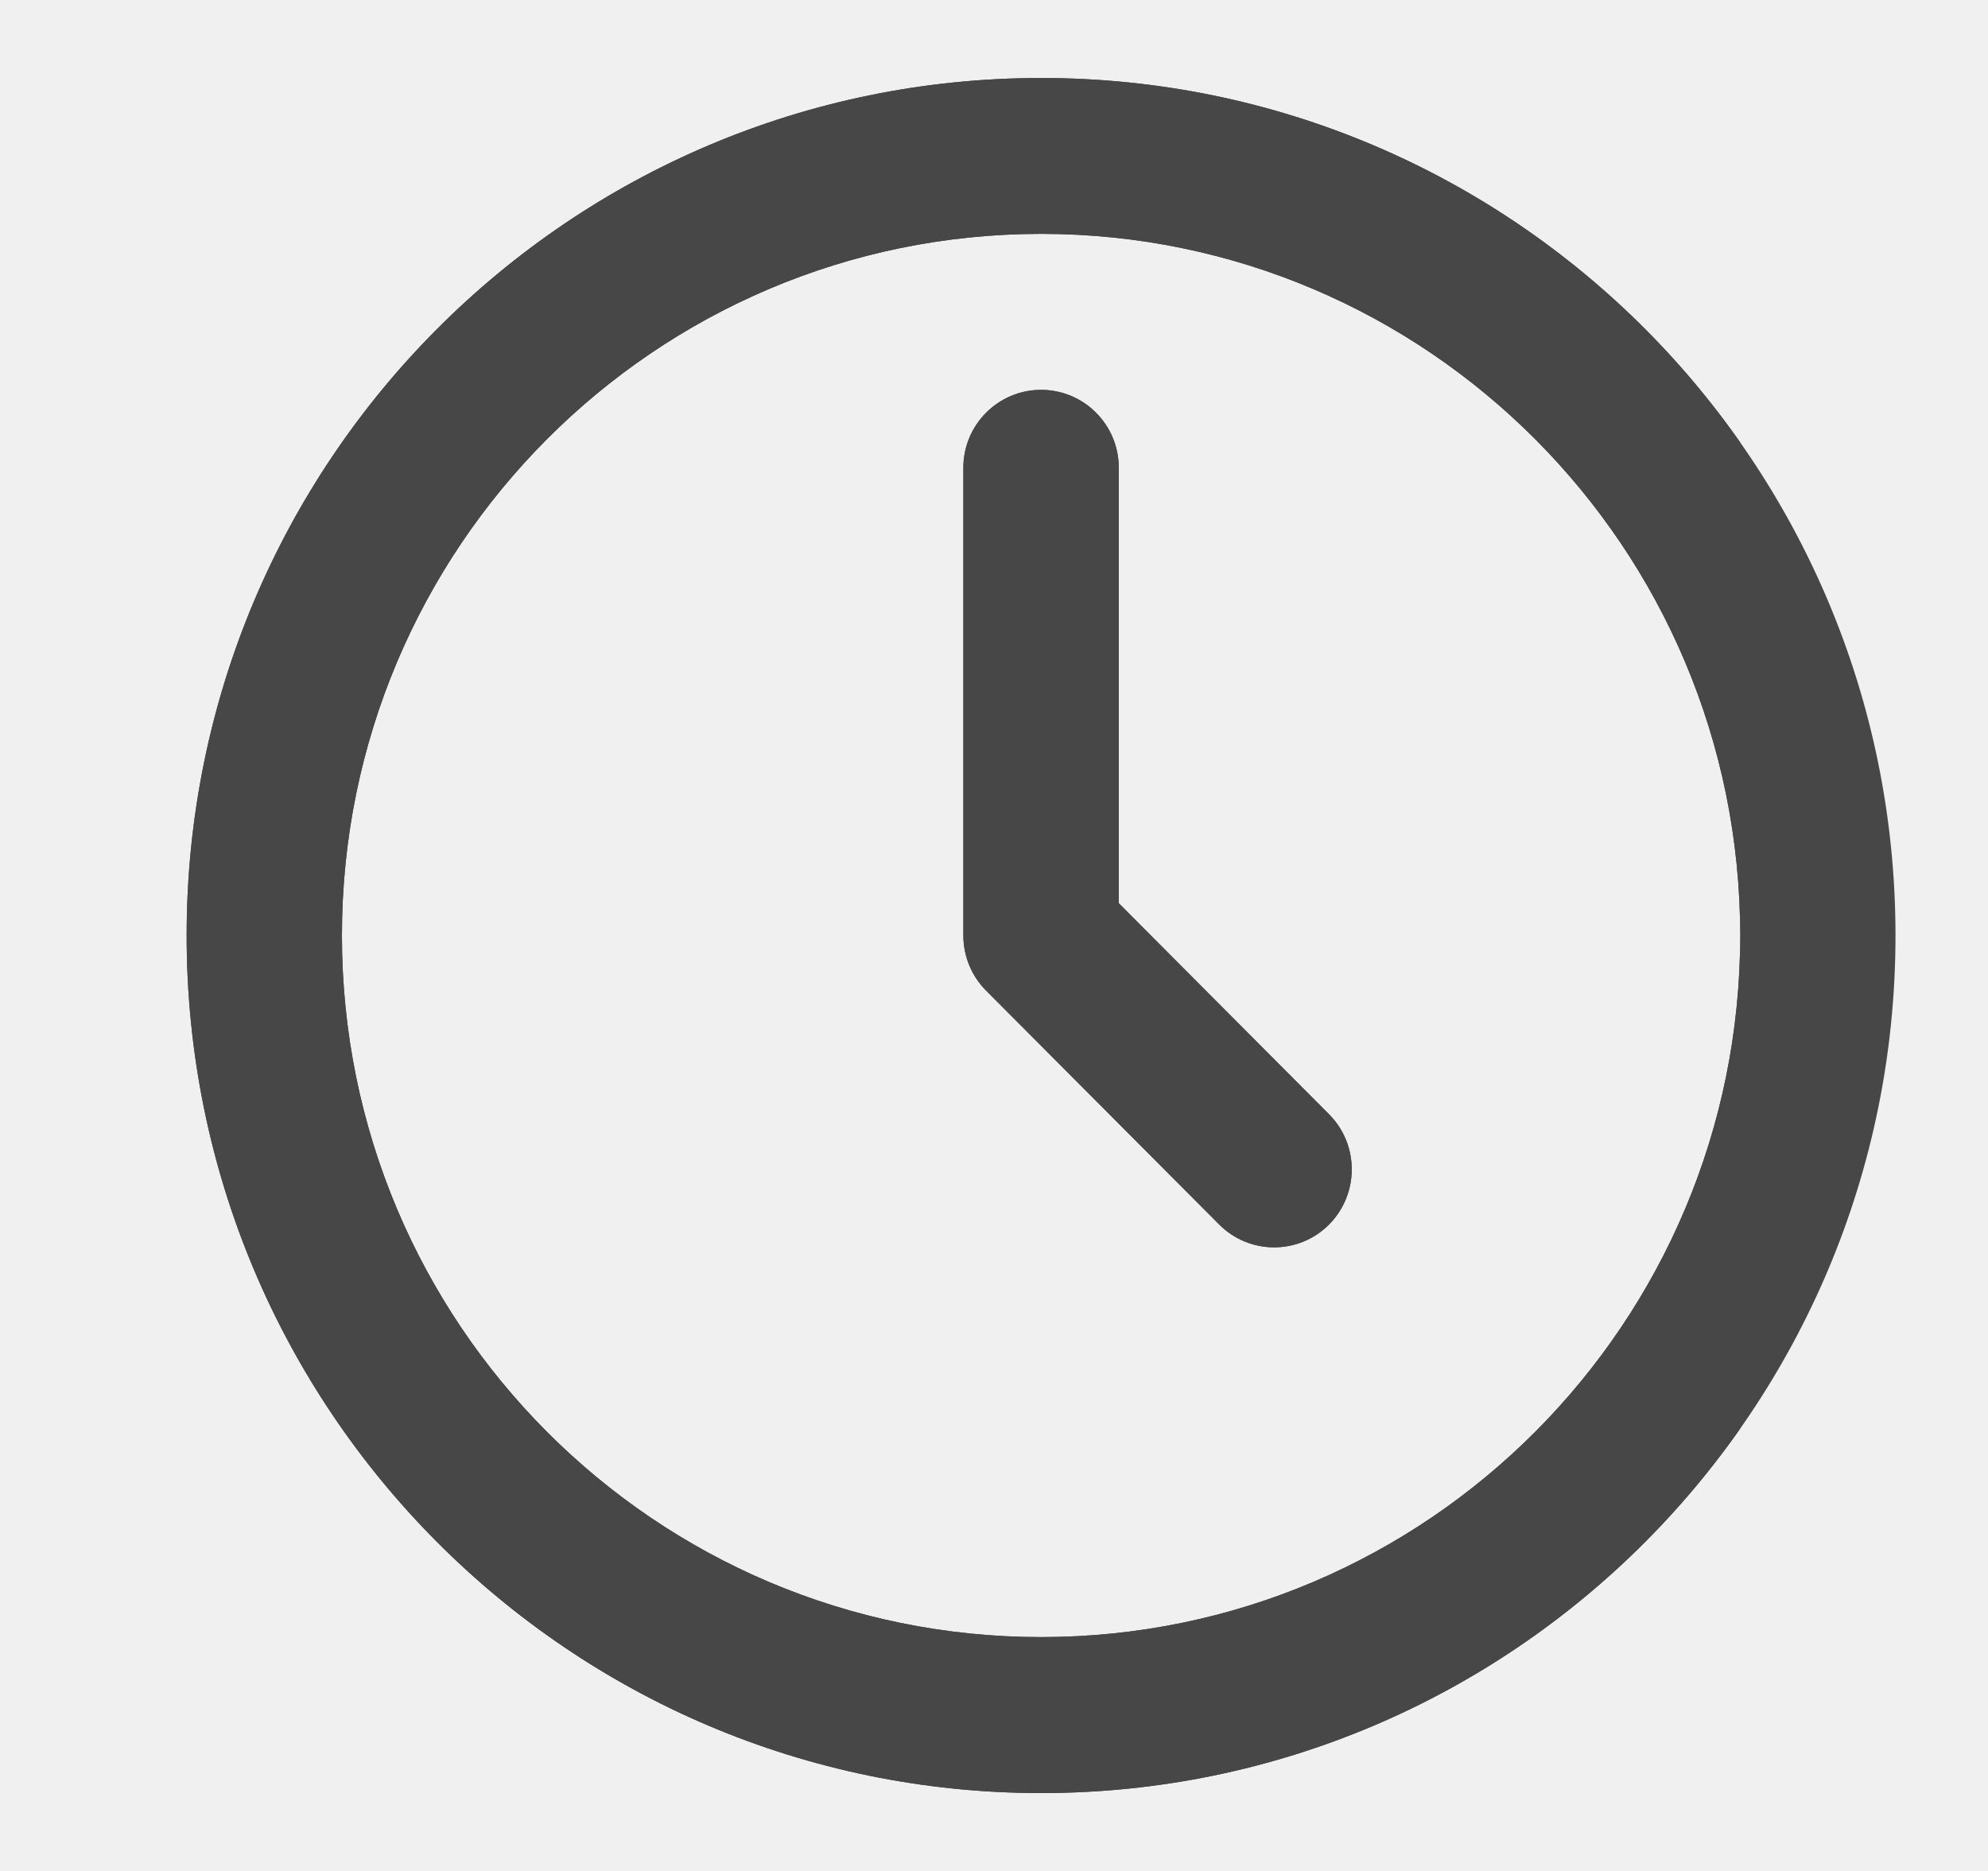
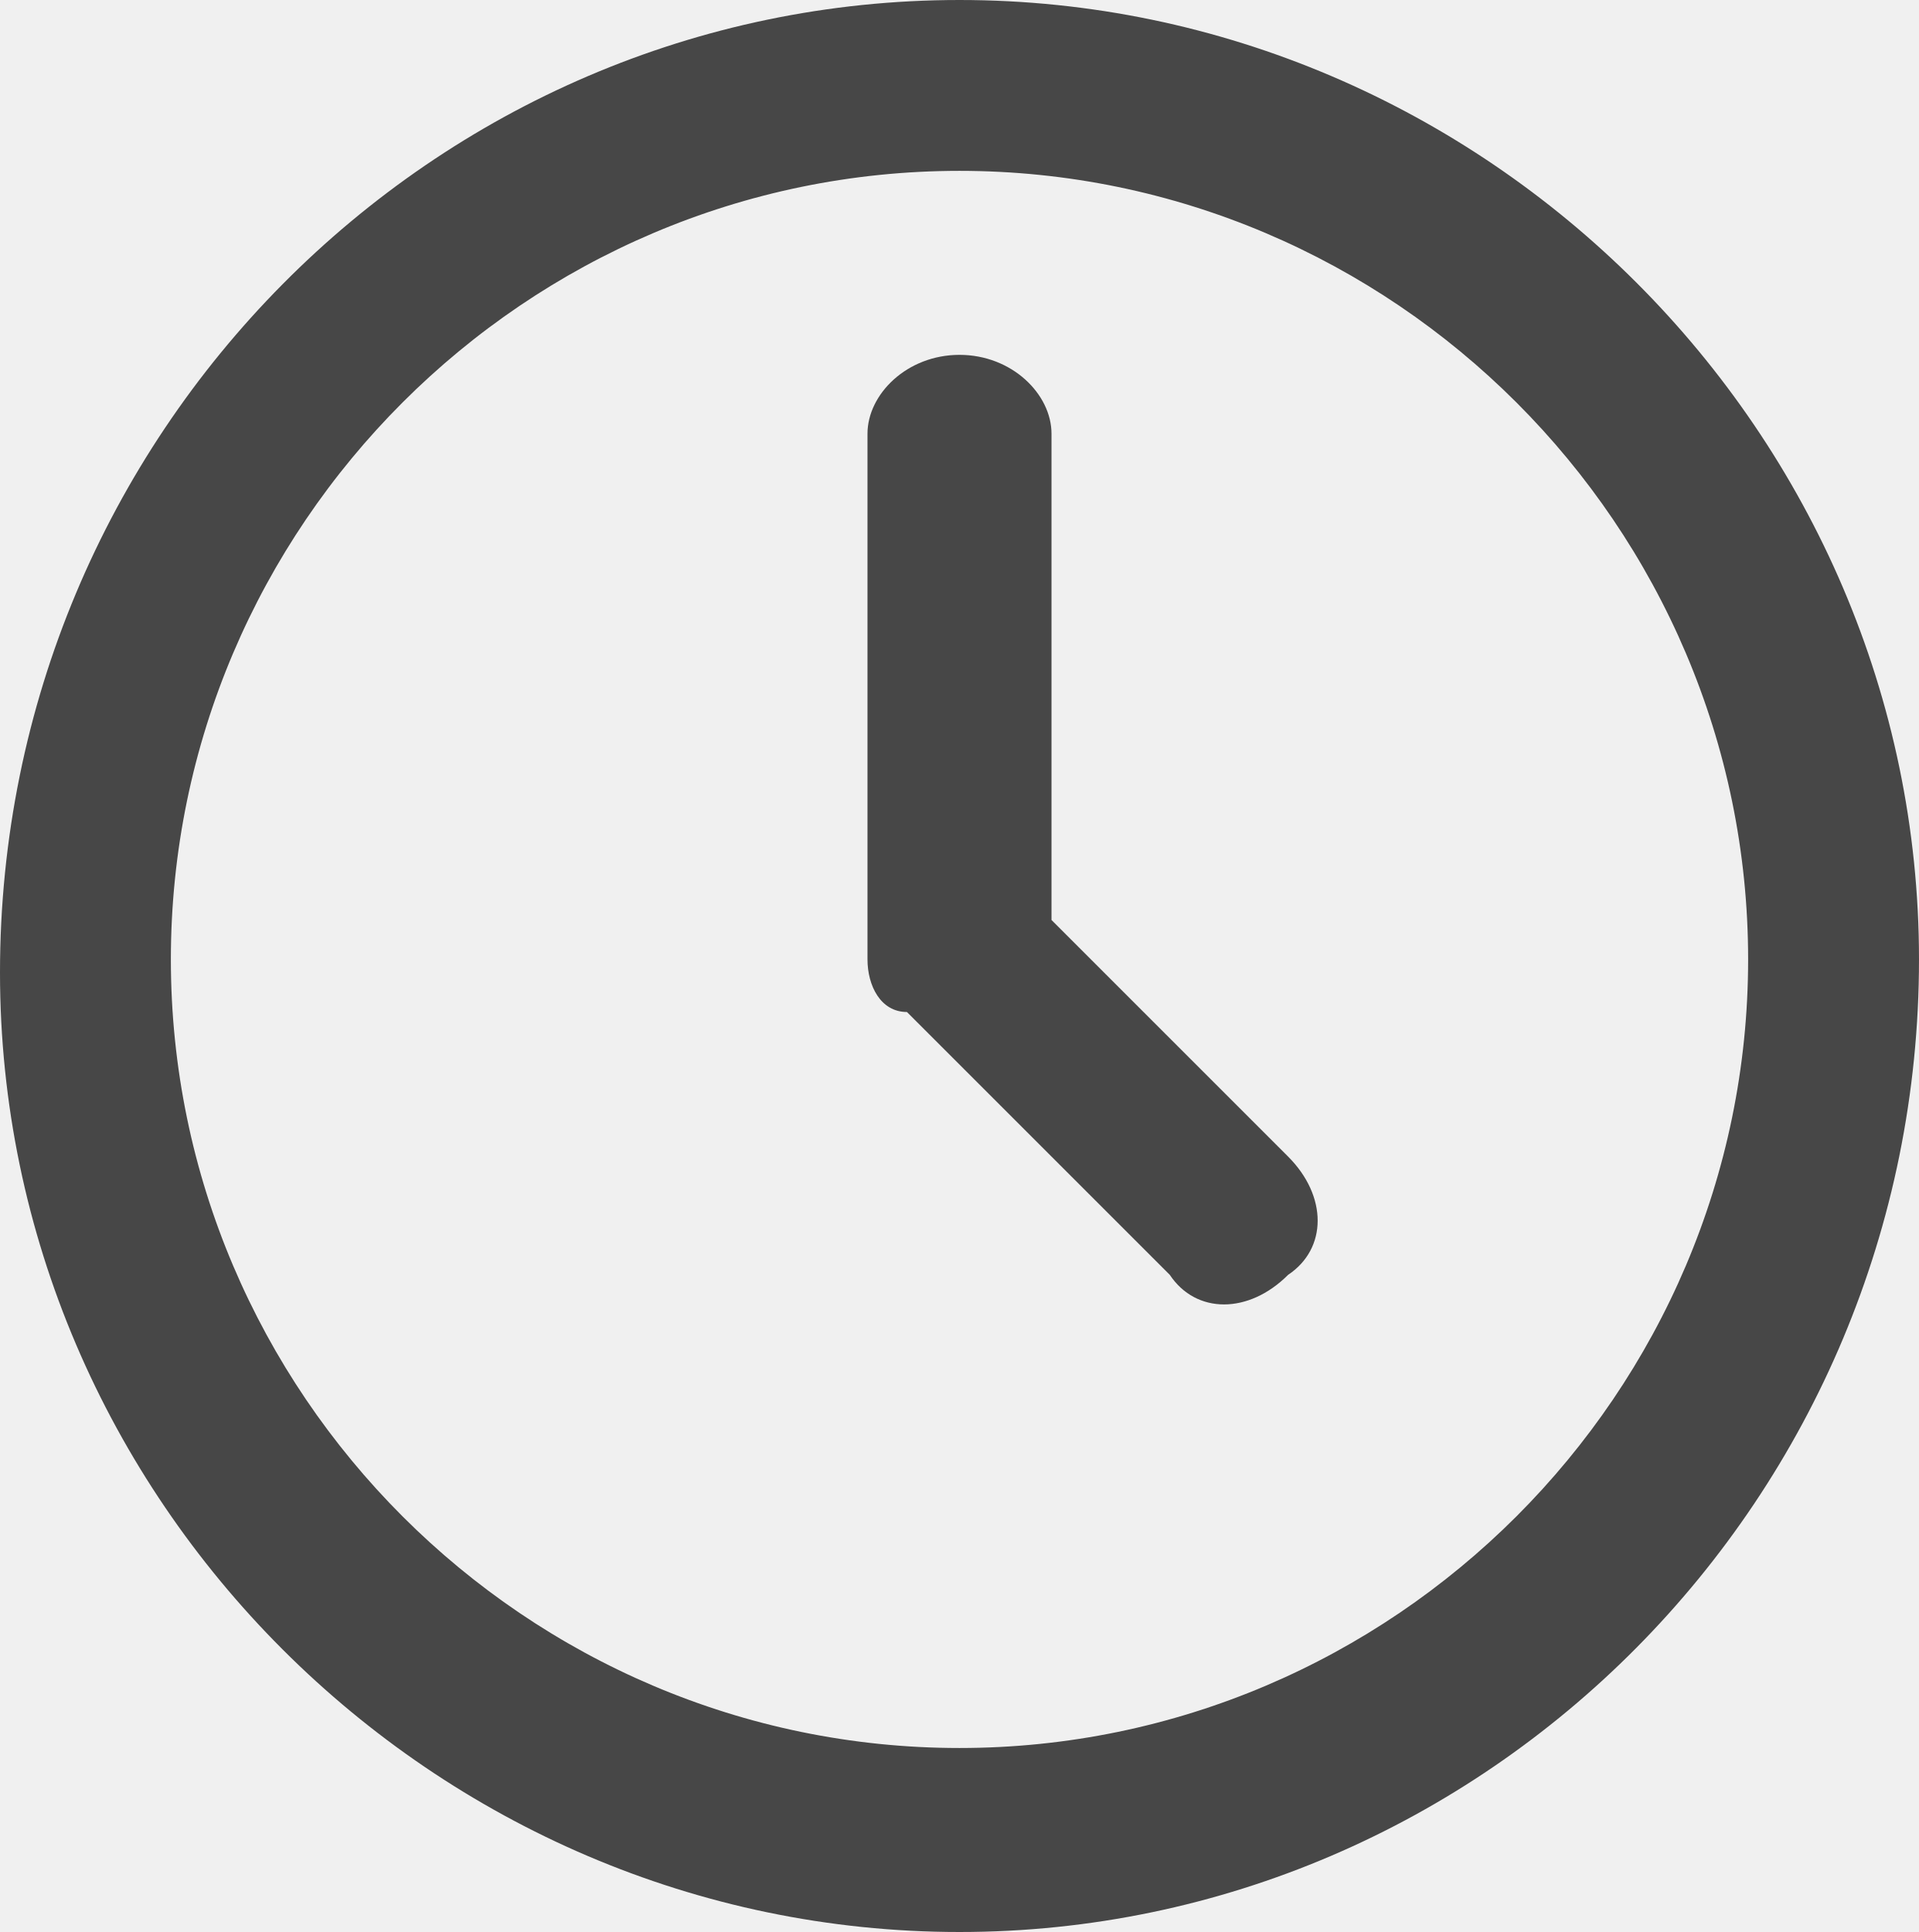
- <svg xmlns="http://www.w3.org/2000/svg" width="17" height="16" viewBox="0 0 17 16" fill="none">
-   <path fill-rule="evenodd" clip-rule="evenodd" d="M8.903 15.334C4.867 15.334 1.596 12.05 1.596 8C1.596 3.95 4.867 0.667 8.903 0.667C12.938 0.667 16.209 3.95 16.209 8C16.209 12.05 12.938 15.334 8.903 15.334ZM8.903 14C12.204 14 14.881 11.314 14.881 8C14.881 4.687 12.204 2 8.903 2C5.601 2 2.924 4.687 2.924 8C2.924 11.314 5.601 14 8.903 14ZM8.903 3.334C9.269 3.334 9.567 3.632 9.567 4V7.724L11.365 9.529C11.624 9.789 11.624 10.211 11.365 10.472C11.106 10.732 10.685 10.732 10.426 10.472L8.433 8.472C8.308 8.347 8.238 8.177 8.238 8V4C8.238 3.632 8.536 3.334 8.903 3.334Z" fill="#474747" />
-   <mask id="mask0" mask-type="alpha" maskUnits="userSpaceOnUse" x="1" y="0" width="16" height="16">
-     <path fill-rule="evenodd" clip-rule="evenodd" d="M8.903 15.334C4.867 15.334 1.596 12.05 1.596 8C1.596 3.95 4.867 0.667 8.903 0.667C12.938 0.667 16.209 3.95 16.209 8C16.209 12.05 12.938 15.334 8.903 15.334ZM8.903 14C12.204 14 14.881 11.314 14.881 8C14.881 4.687 12.204 2 8.903 2C5.601 2 2.924 4.687 2.924 8C2.924 11.314 5.601 14 8.903 14ZM8.903 3.334C9.269 3.334 9.567 3.632 9.567 4V7.724L11.365 9.529C11.624 9.789 11.624 10.211 11.365 10.472C11.106 10.732 10.685 10.732 10.426 10.472L8.433 8.472C8.308 8.347 8.238 8.177 8.238 8V4C8.238 3.632 8.536 3.334 8.903 3.334Z" fill="white" />
-   </mask>
-   <g mask="url(#mask0)">
-     <rect x="-1.061" width="15.942" height="16" fill="#474747" />
-   </g>
+ <svg xmlns="http://www.w3.org/2000/svg" version="1.1" id="Layer_1" x="0px" y="0px" viewBox="0 0 14.6 14.7" style="enable-background:new 0 0 14.6 14.7;" xml:space="preserve">
+   <style type="text/css">
+ 	.st0{fill-rule:evenodd;clip-rule:evenodd;fill:#474747;}
+ </style>
+   <path class="st0" d="M7.3,14.7c-4,0-7.3-3.3-7.3-7.3C0,3.3,3.3,0,7.3,0c4,0,7.3,3.3,7.3,7.3C14.6,11.4,11.3,14.7,7.3,14.7z   M7.3,13.3c3.3,0,6-2.7,6-6c0-3.3-2.7-6-6-6c-3.3,0-6,2.7-6,6C1.3,10.6,4,13.3,7.3,13.3z M7.3,2.7C7.7,2.7,8,3,8,3.3v3.7l1.8,1.8  c0.3,0.3,0.3,0.7,0,0.9c-0.3,0.3-0.7,0.3-0.9,0l-2-2C6.7,7.7,6.6,7.5,6.6,7.3v-4C6.6,3,6.9,2.7,7.3,2.7z" />
</svg>
